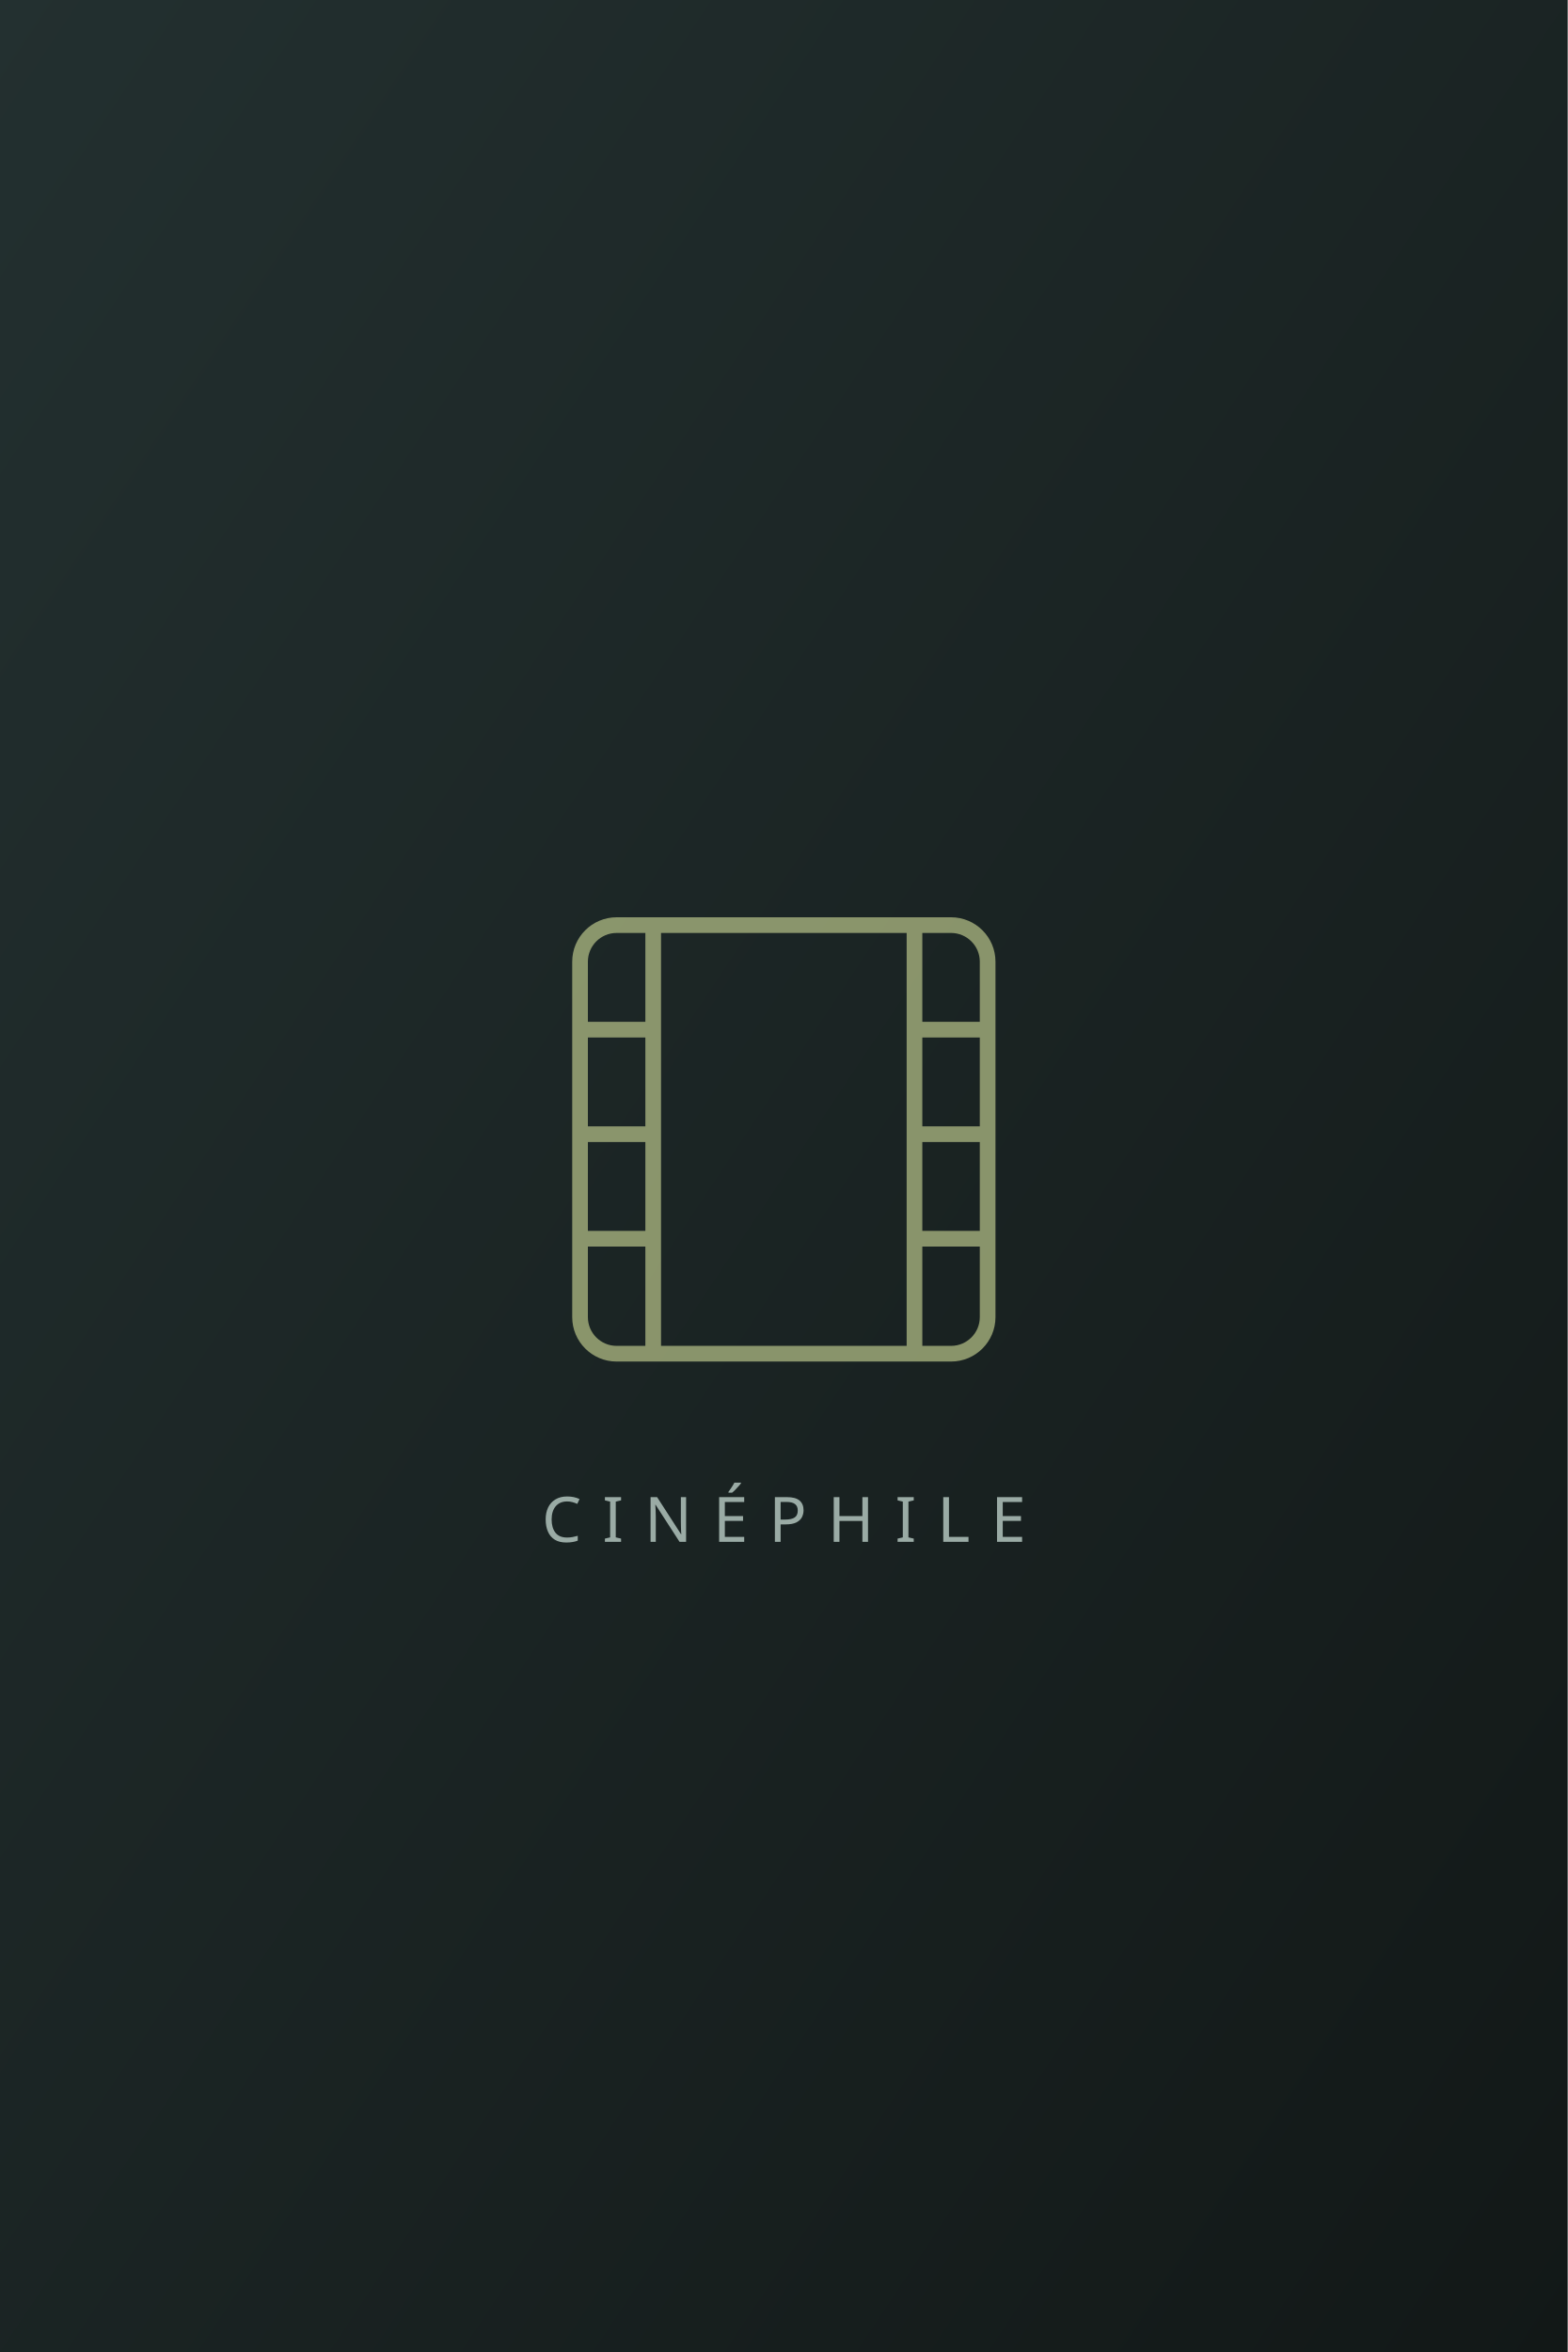
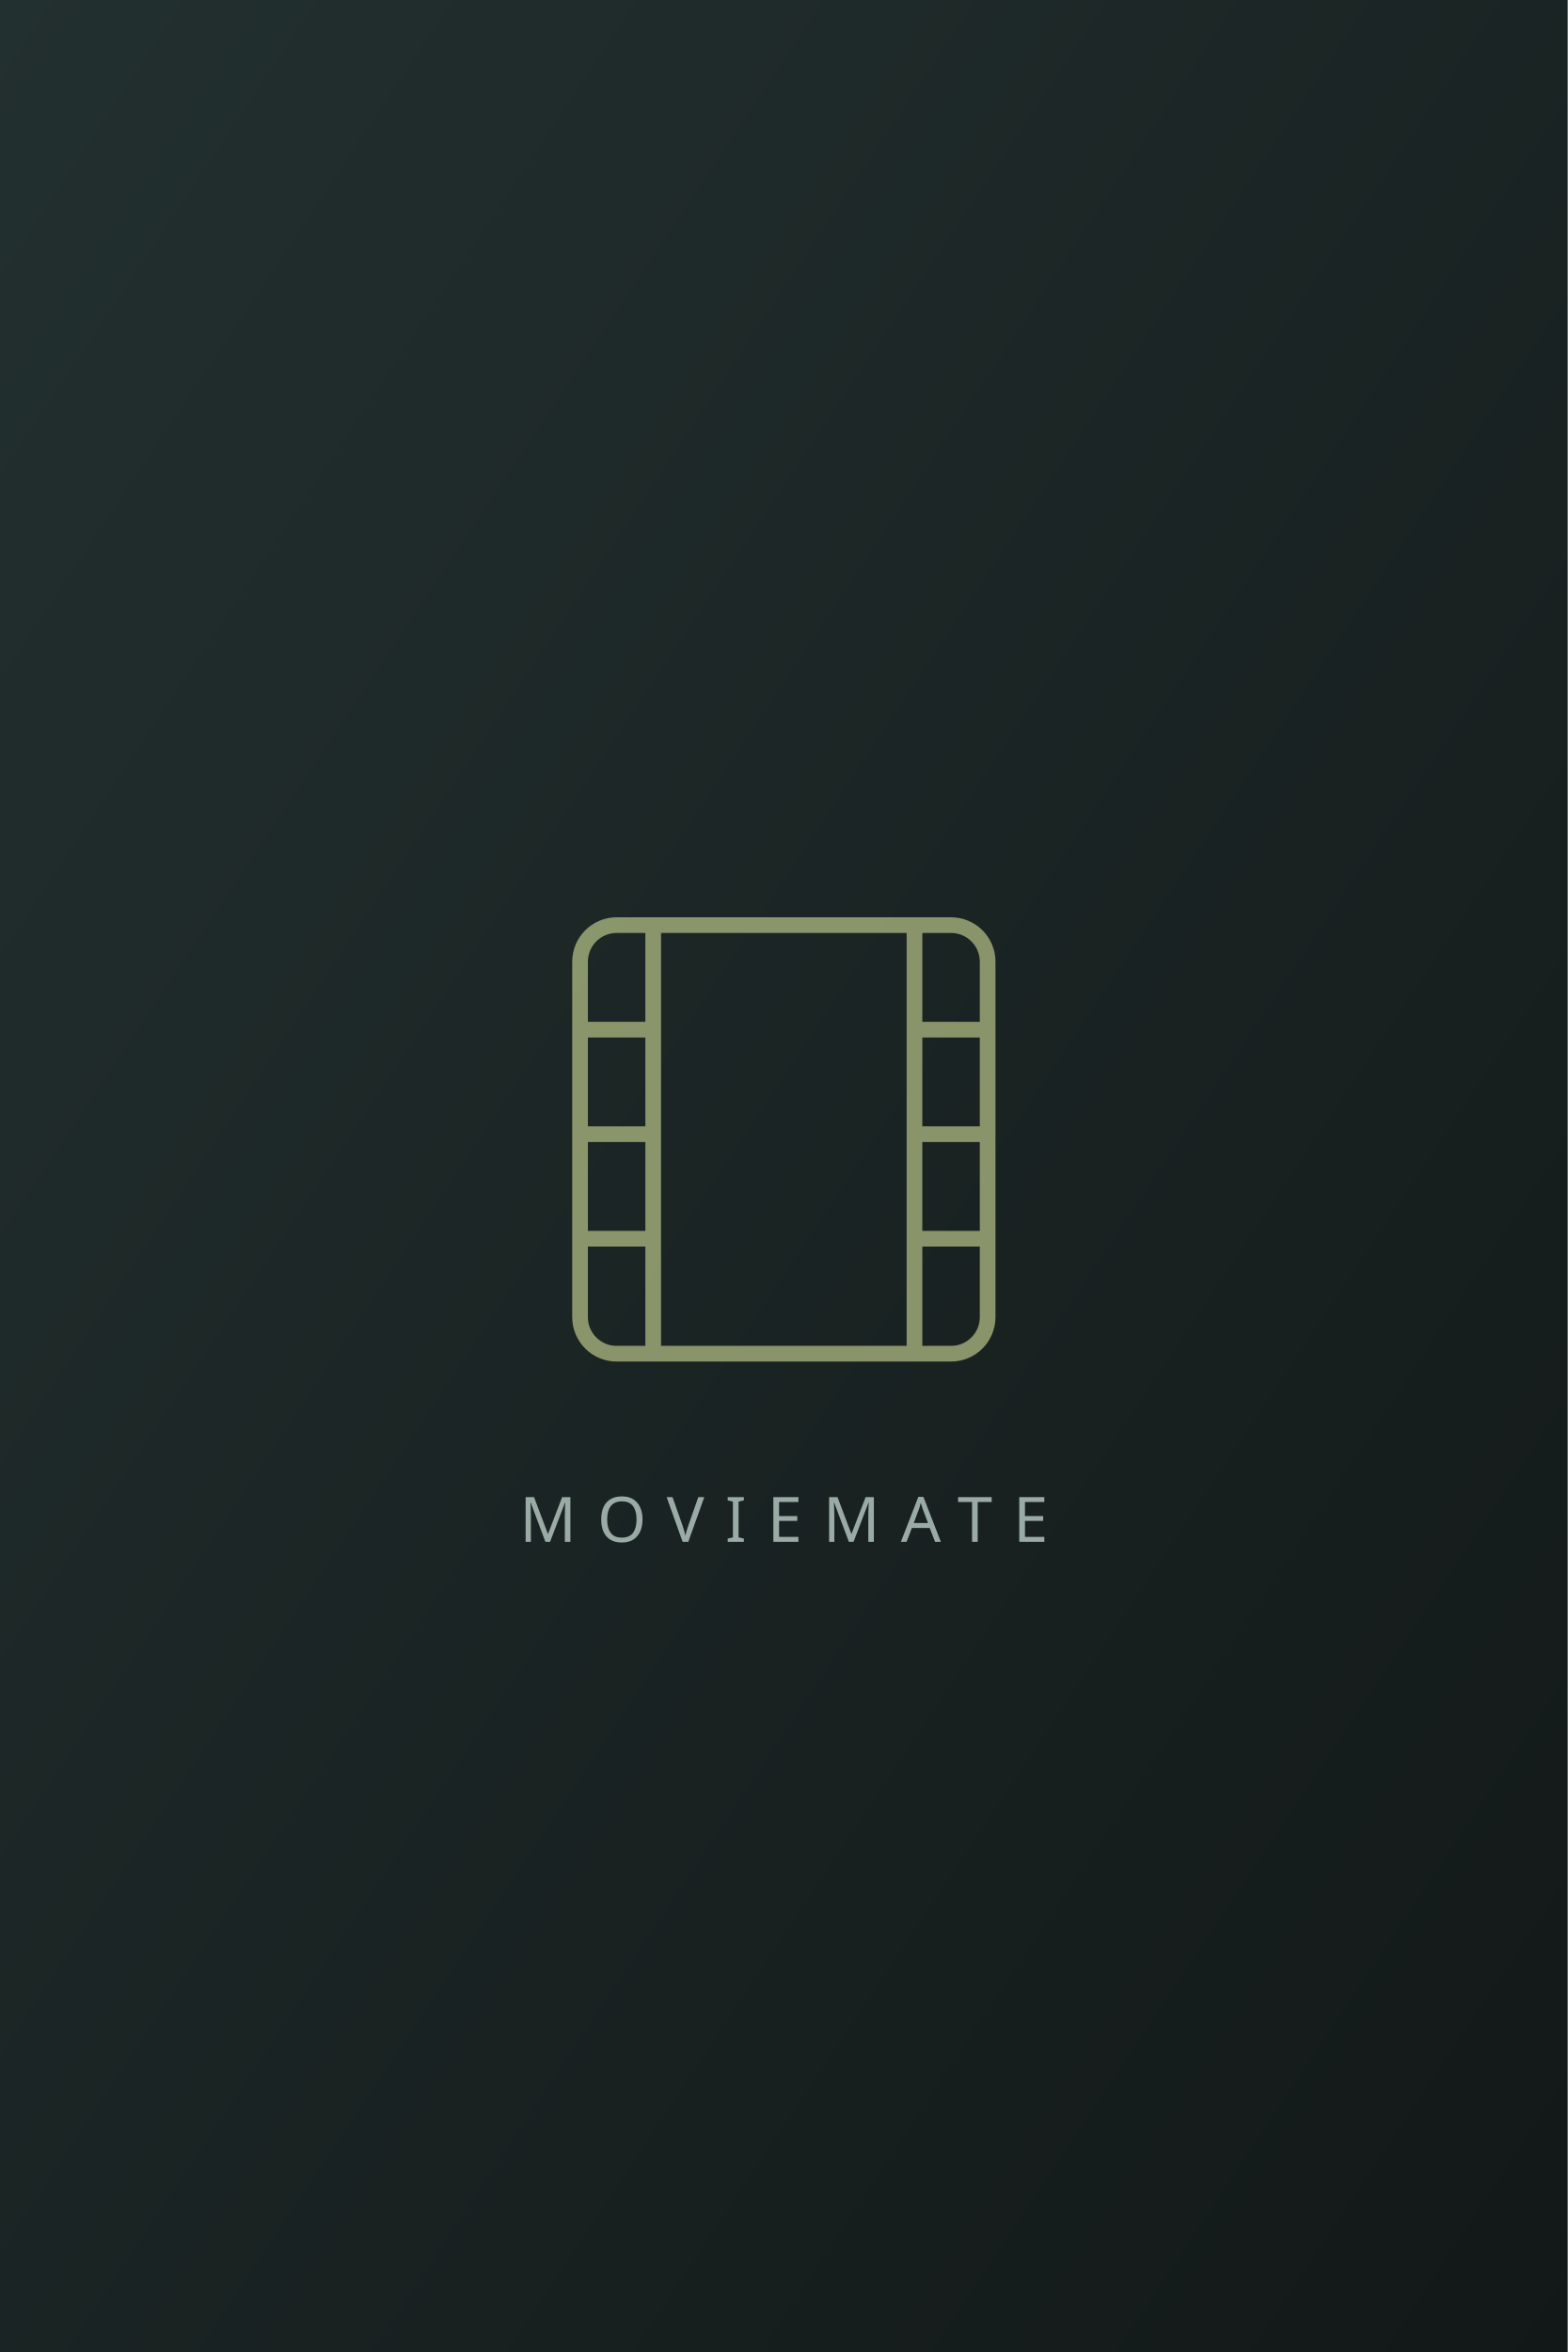
<svg xmlns="http://www.w3.org/2000/svg" viewBox="0 0 300 450">
  <defs>
    <linearGradient id="a" x2="1" y2="1">
      <stop stop-color="#233030" />
      <stop offset="1" stop-color="#121817" />
    </linearGradient>
  </defs>
  <path fill="url(#a)" d="M0 0h300v450H0z" />
  <g fill="none" stroke="#d4df9b" stroke-width="3" opacity=".6">
    <rect x="111" y="177" width="78" height="82" rx="7" />
    <path d="M125 177v82m50-82v82m-64-62h14m-14 20h14m-14 20h14m50-40h14m-14 20h14m-14 20h14" />
  </g>
-   <text x="150" y="295" fill="#9aaba5" font-family="sans-serif" font-size="12" letter-spacing="4" text-anchor="middle">CINÉPHILE</text>
+   <text x="150" y="295" fill="#9aaba5" font-family="sans-serif" font-size="12" letter-spacing="4" text-anchor="middle">MOVIEMATE</text>
</svg>
